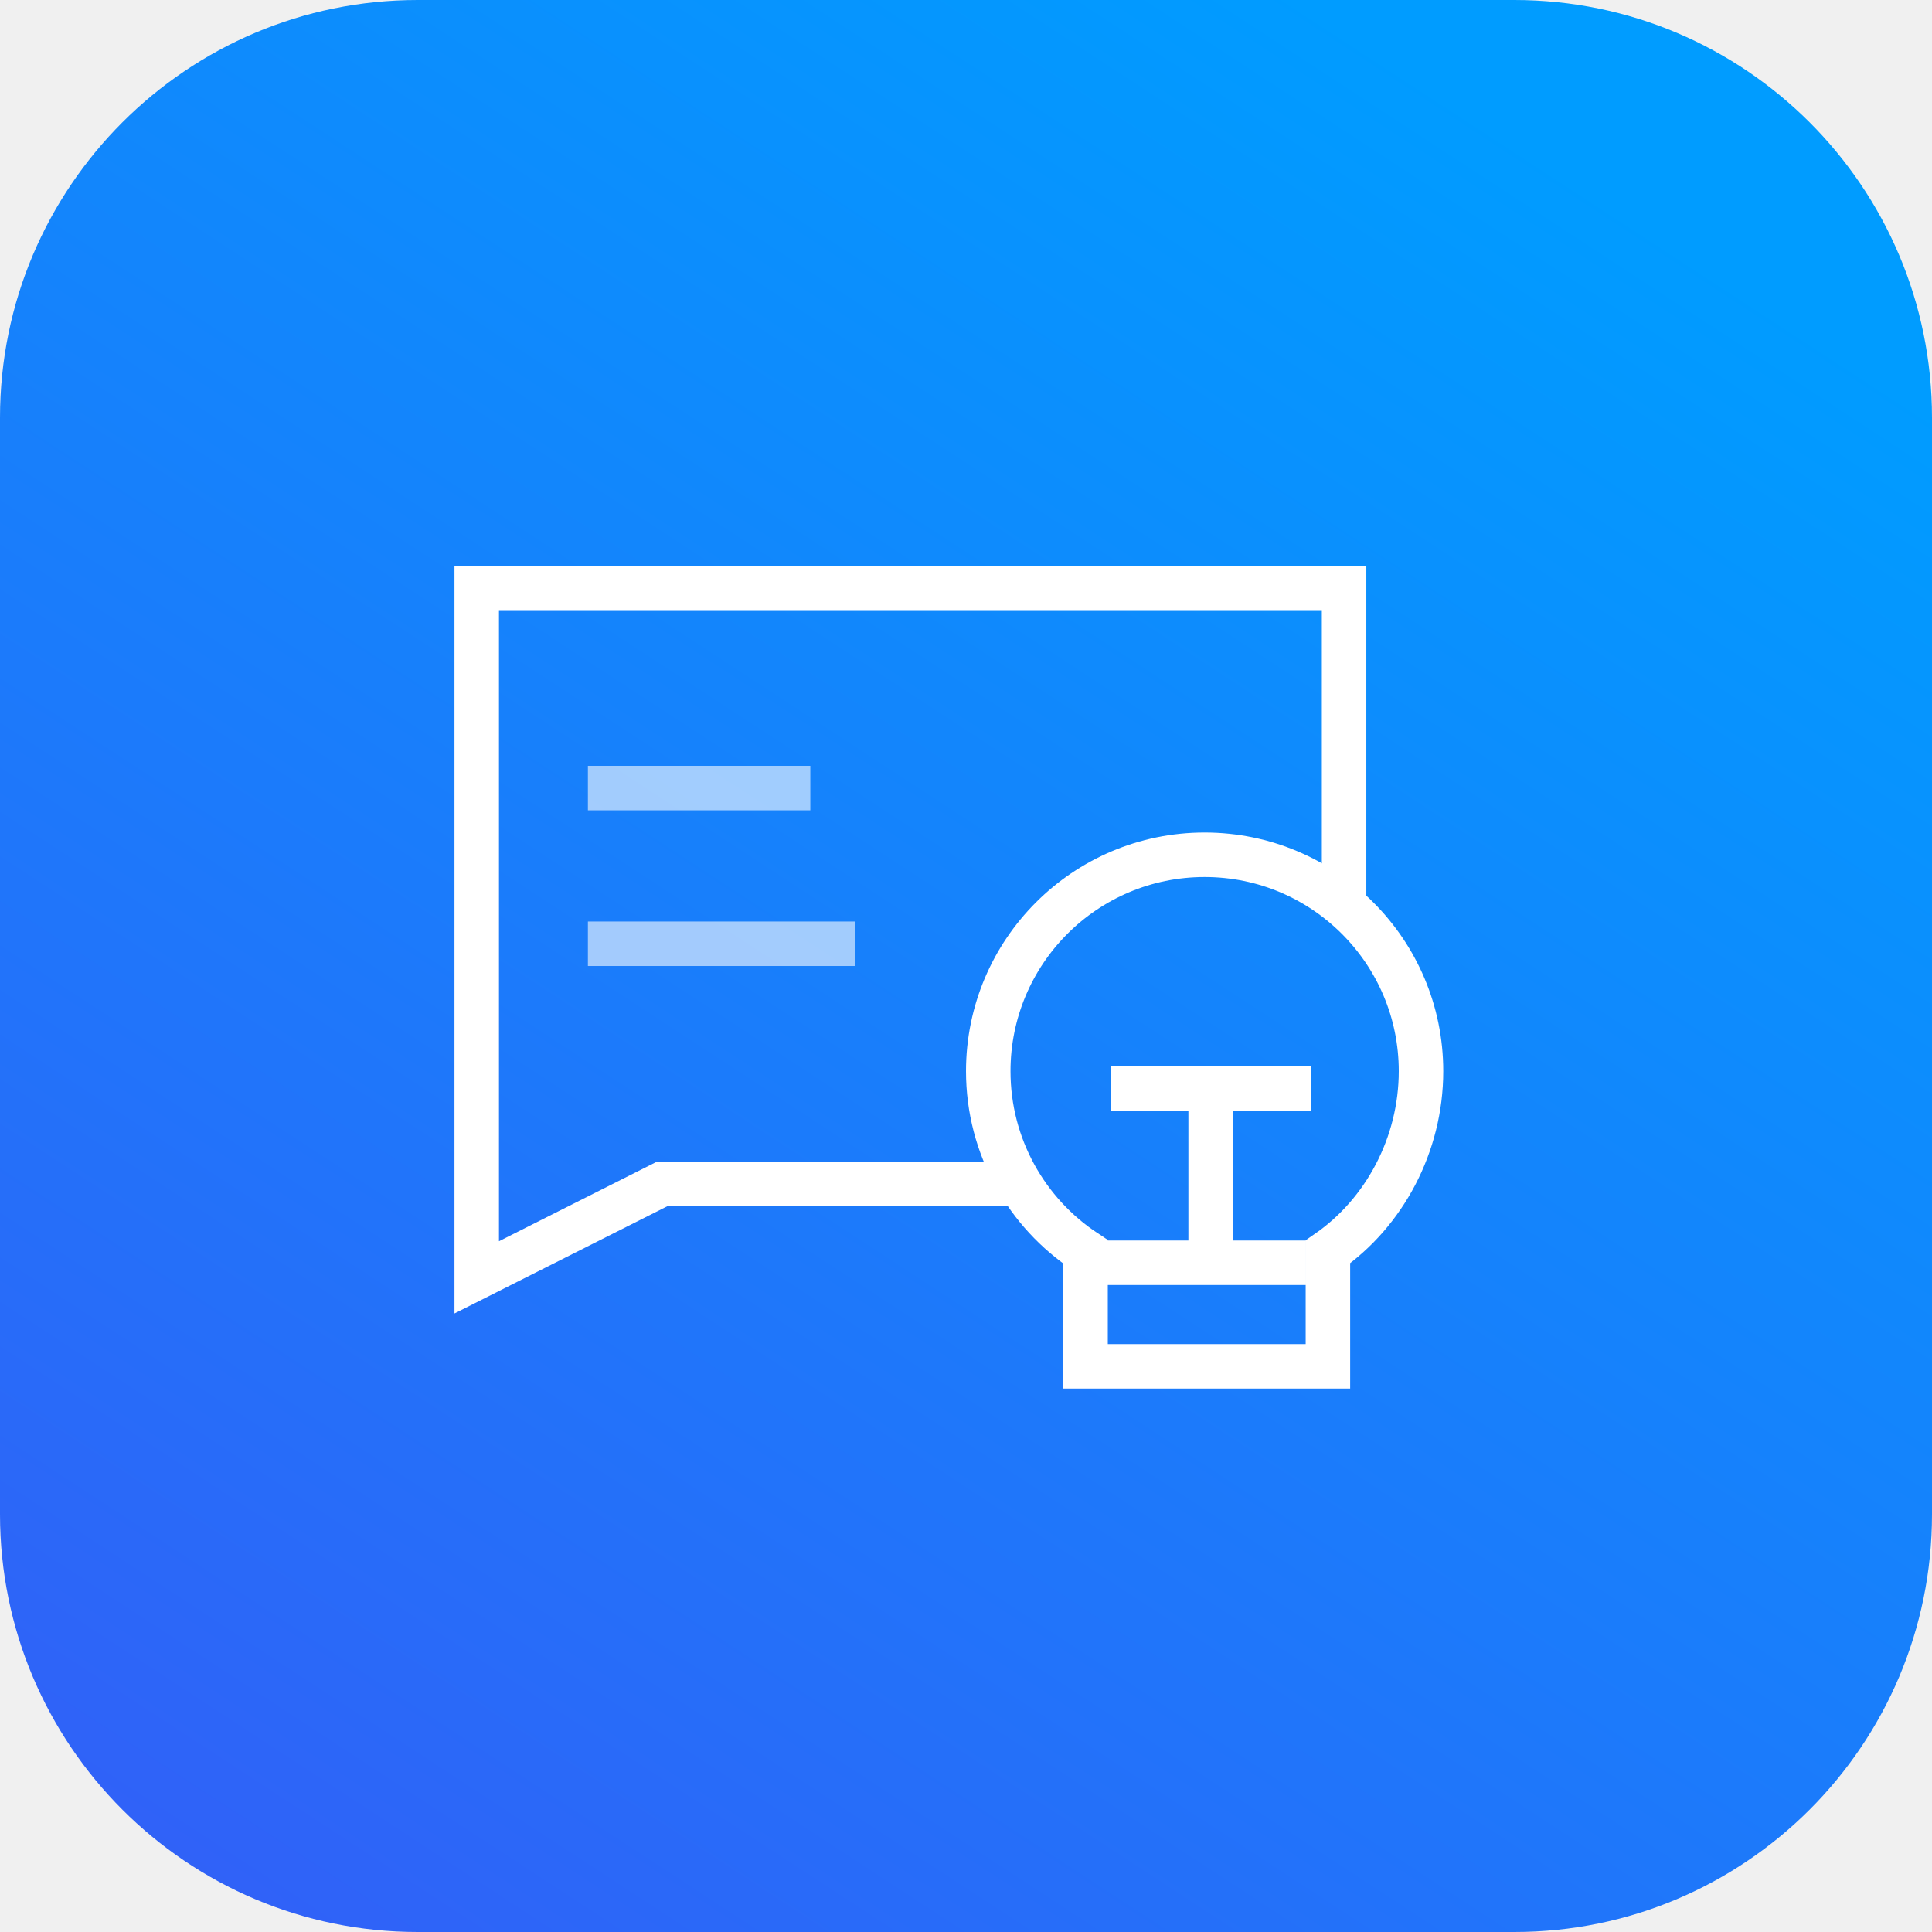
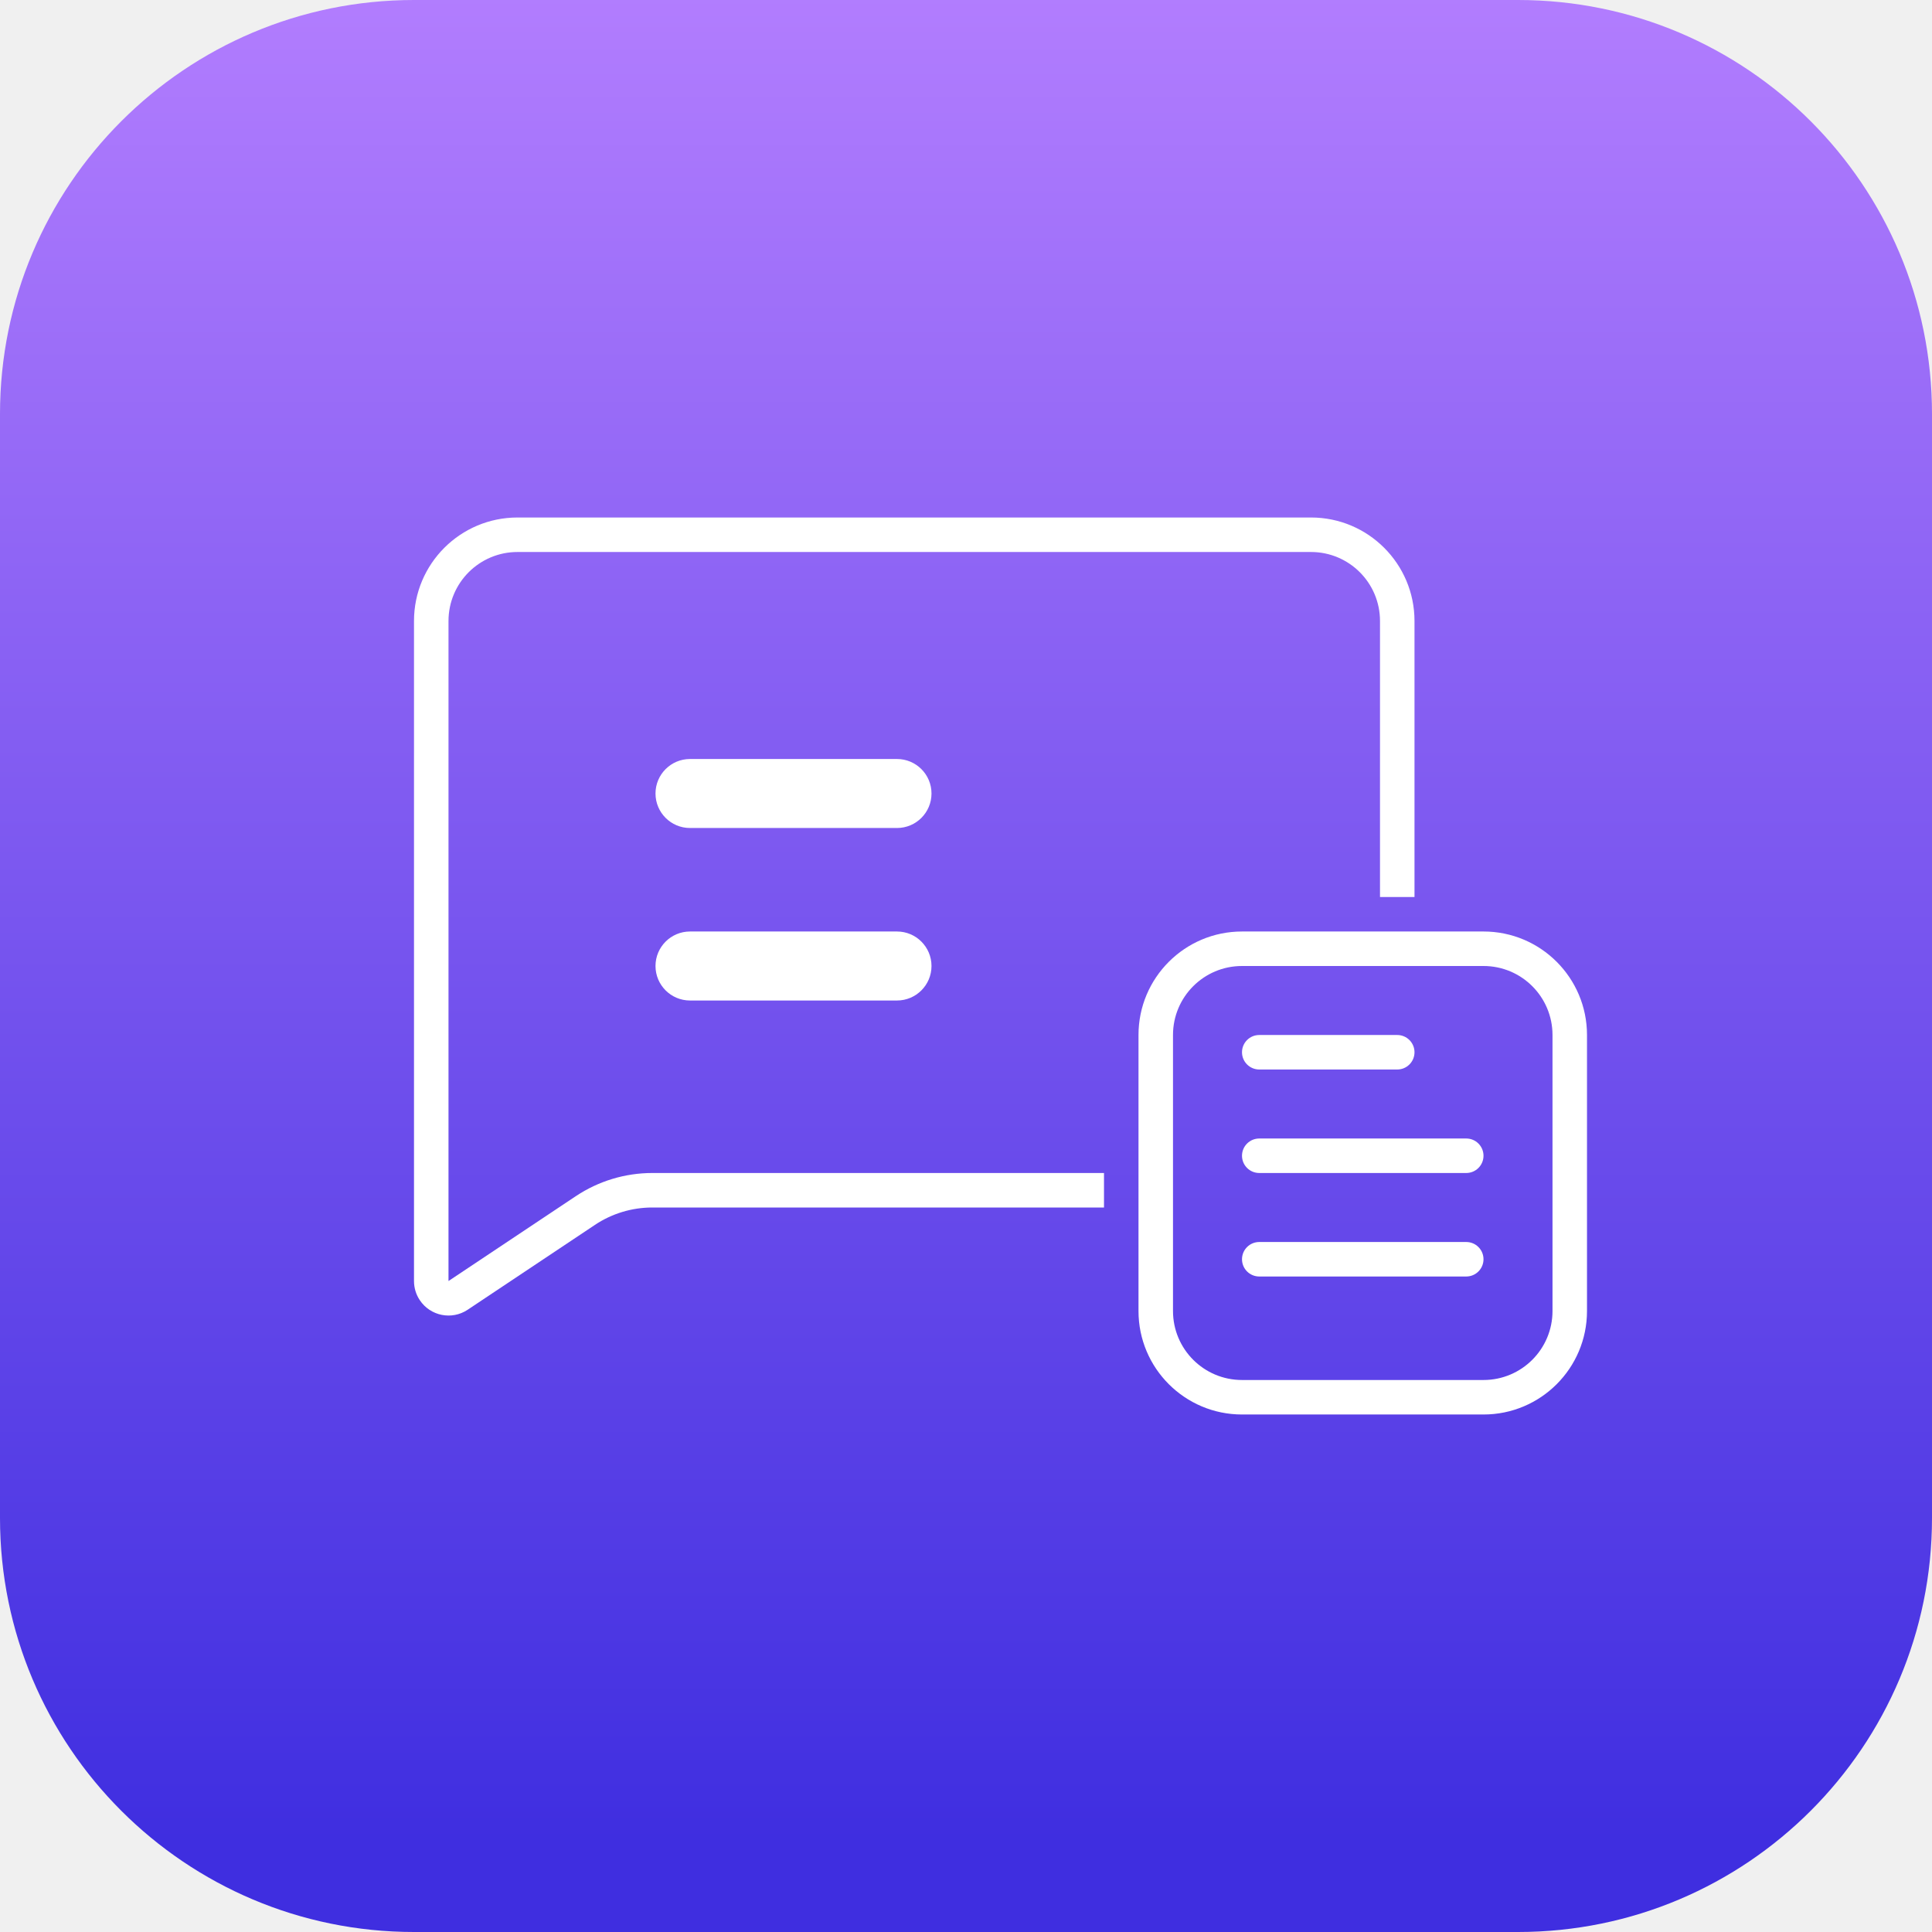
- <svg xmlns="http://www.w3.org/2000/svg" width="74px" height="74px" viewBox="0 0 74 74" version="1.1">
+ <svg xmlns="http://www.w3.org/2000/svg" width="56px" height="56px" viewBox="0 0 56 56" version="1.1">
  <defs>
-     <linearGradient x1="79.803%" y1="8.187%" x2="14.899%" y2="107.562%" id="linearGradient-1">
-       <stop stop-color="#009CFF" offset="0%" />
-       <stop stop-color="#335EF7" offset="100%" />
+     <linearGradient x1="50%" y1="0%" x2="50%" y2="94.966%" id="linearGradient-1">
+       <stop stop-color="#B27DFE" offset="0%" />
+       <stop stop-color="#3F2EE0" offset="100%" />
    </linearGradient>
  </defs>
-   <g id="页面-1" stroke="none" stroke-width="1" fill="none" fill-rule="evenodd">
-     <g id="首页-上滑" transform="translate(-136, -759)">
-       <g id="编组" transform="translate(106, 203)">
-         <g id="问卷调查-+-问卷调查备份-+-问卷调查备份-2-蒙版" transform="translate(0, -1)">
-           <g id="编组-17" transform="translate(20, -42)">
-             <g id="加入我们" transform="translate(0, 553)">
-               <g id="编组-10" transform="translate(0, 36)">
-                 <g id="内测交流" transform="translate(10, 10)">
-                   <rect id="矩形" fill="url(#linearGradient-1)" x="0" y="0" width="74" height="74" rx="16" />
-                   <g id="编组-40" transform="translate(14, 14)">
-                     <rect id="矩形" x="0" y="0" width="46" height="46" />
-                     <g id="编组-39" transform="translate(4.259259, 8.518519)">
-                       <polyline id="路径" stroke="#FFFFFF" stroke-width="1.704" transform="translate(16.61111, 13.2037) scale(-1, 1) translate(-16.61111, -13.2037) " points="0 12.058 0 0 33.222 0 33.222 17.844 33.222 26.407 26.117 22.828 12.528 22.828" />
-                       <path d="M32.603,25.432 C34.758,23.936 36.169,21.333 36.169,18.51 C36.169,13.933 32.458,10.222 27.881,10.222 C23.303,10.222 19.593,13.933 19.593,18.51 C19.593,21.403 21.074,23.95 23.32,25.432 L23.32,29.815 L32.603,29.815 L32.603,25.432 Z" id="路径" stroke="#FFFFFF" stroke-width="1.704" />
-                       <rect id="矩形" fill="#FFFFFF" x="27.259" y="19.593" width="1.704" height="5.963" />
-                       <rect id="矩形备份-14" fill="#FFFFFF" transform="translate(28.11111, 19.16667) rotate(-90) translate(-28.11111, -19.16667) " x="27.259" y="15.333" width="1.704" height="7.667" />
-                       <rect id="矩形备份-15" fill="#FFFFFF" transform="translate(27.93003, 25.84834) rotate(-90) translate(-27.93003, -25.84834) " x="27.078" y="22.015" width="1.704" height="7.667" />
-                       <rect id="矩形" fill-opacity="0.6" fill="#FFFFFF" x="4.259" y="6.815" width="8.519" height="1.704" />
-                       <rect id="矩形备份-26" fill-opacity="0.6" fill="#FFFFFF" x="4.259" y="12.778" width="10.222" height="1.704" />
-                     </g>
-                   </g>
-                 </g>
-               </g>
-             </g>
-           </g>
+   <g id="icon/加入/内测交流" stroke="none" stroke-width="1" fill="none" fill-rule="evenodd">
+     <g id="图标">
+       <rect id="矩形" fill="url(#linearGradient-1)" x="0" y="0" width="56" height="56" rx="12" />
+       <g id="icon/加入/内测交流" transform="translate(12, 15)" fill="#FFFFFF" fill-rule="nonzero">
+         <g id="编组">
+           <path d="M26,0 C27.657,0 29,1.343 29,3 L29,11 L28,11 L28,3 C28,1.895 27.105,1 26,1 L3,1 C1.895,1 1,1.895 1,3 L1,22.131 L4.69,19.672 C5.347,19.234 6.119,19 6.908,19 L20,19 L20,20 L6.908,20 C6.316,20 5.737,20.175 5.244,20.504 L1.555,22.964 C1.095,23.27 0.474,23.146 0.168,22.686 C0.058,22.522 0,22.329 0,22.131 L0,3 C0,1.343 1.343,0 3,0 L26,0 Z" id="形状结合" />
+           <path d="M15,8 C15,8.552 14.552,9 14,9 L8,9 C7.448,9 7,8.552 7,8 C7,7.448 7.448,7 8,7 L14,7 C14.552,7 15,7.448 15,8 Z" id="矩形" />
+           <path d="M15,13 C15,13.552 14.552,14 14,14 L8,14 C7.448,14 7,13.552 7,13 C7,12.448 7.448,12 8,12 L14,12 C14.552,12 15,12.448 15,13 Z" id="矩形" />
+           <path d="M31,12 C32.657,12 34,13.343 34,15 L34,23 C34,24.657 32.657,26 31,26 L24,26 C22.343,26 21,24.657 21,23 L21,15 C21,13.343 22.343,12 24,12 L31,12 Z M31,13 L24,13 C22.895,13 22,13.895 22,15 L22,23 C22,24.105 22.895,25 24,25 L31,25 C32.105,25 33,24.105 33,23 L33,15 C33,13.895 32.105,13 31,13 Z M30.5,21 C30.776,21 31,21.224 31,21.5 C31,21.776 30.776,22 30.5,22 L24.5,22 C24.224,22 24,21.776 24,21.5 C24,21.224 24.224,21 24.5,21 L30.5,21 Z M30.5,18 C30.776,18 31,18.224 31,18.5 C31,18.776 30.776,19 30.5,19 L24.5,19 C24.224,19 24,18.776 24,18.5 C24,18.224 24.224,18 24.5,18 L30.5,18 Z M28.5,15 C28.776,15 29,15.224 29,15.5 C29,15.776 28.776,16 28.5,16 L24.5,16 C24.224,16 24,15.776 24,15.5 C24,15.224 24.224,15 24.5,15 L28.5,15 Z" id="形状结合" />
        </g>
      </g>
    </g>
  </g>
</svg>
